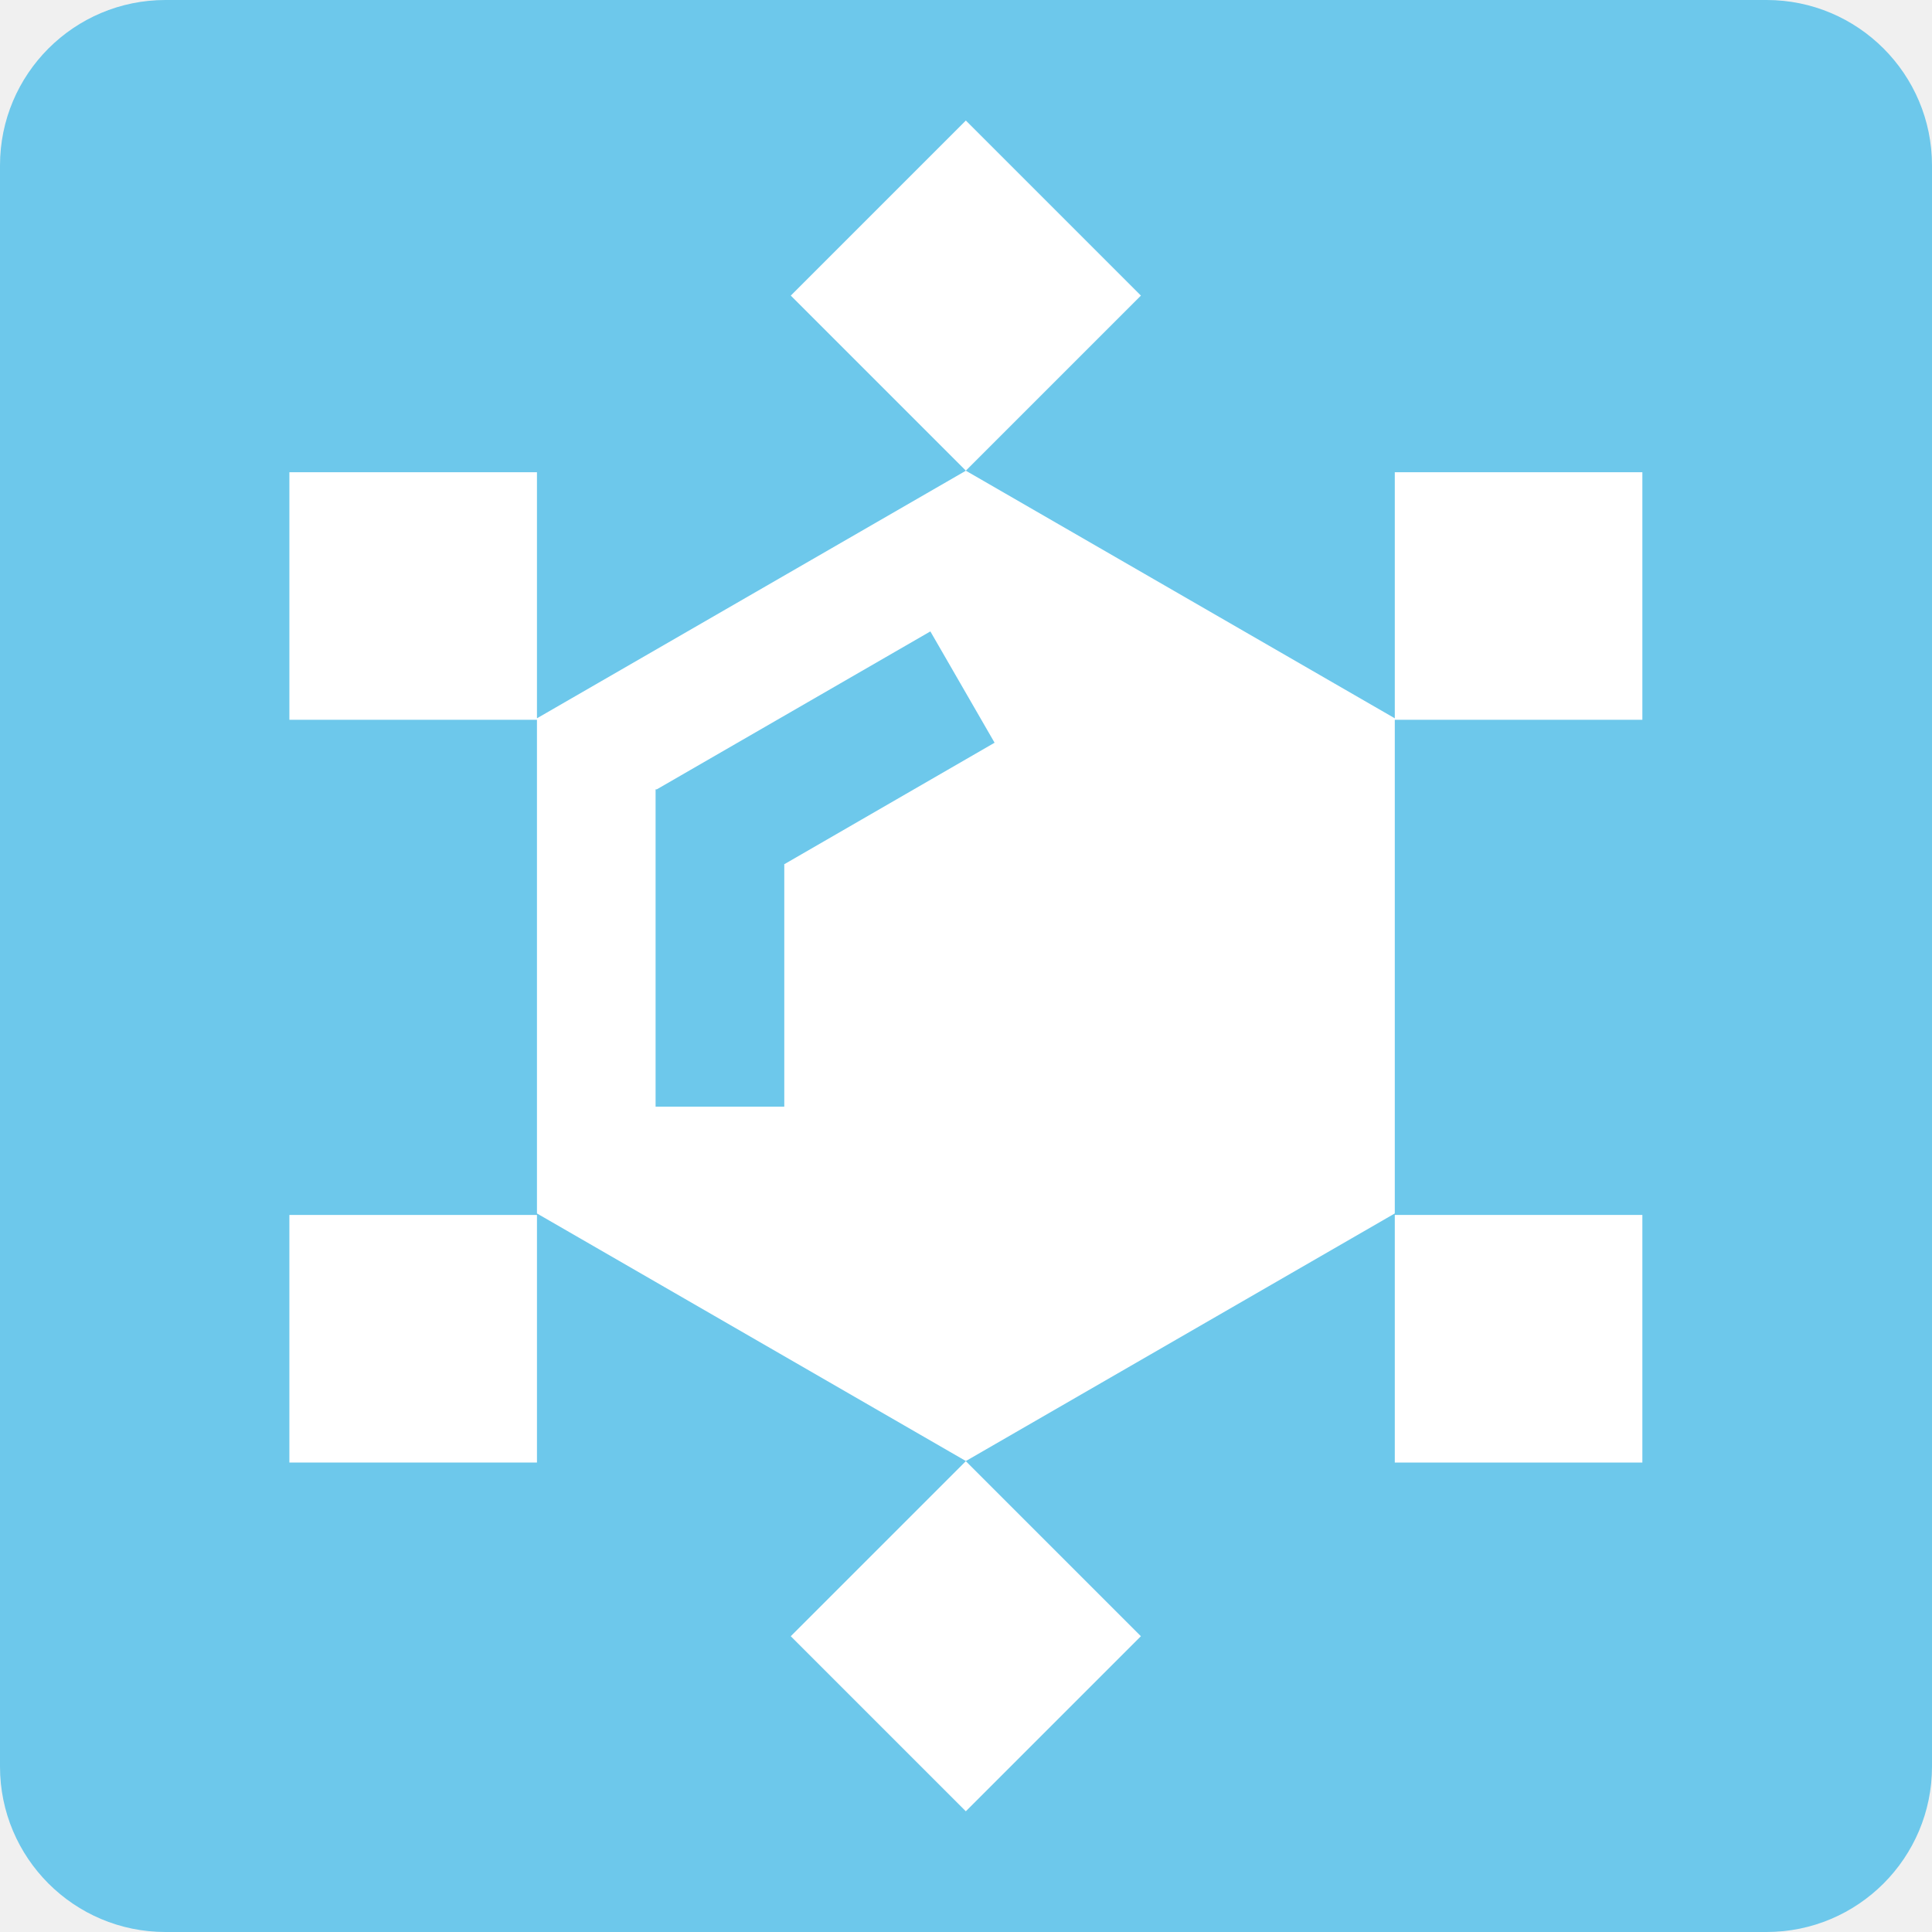
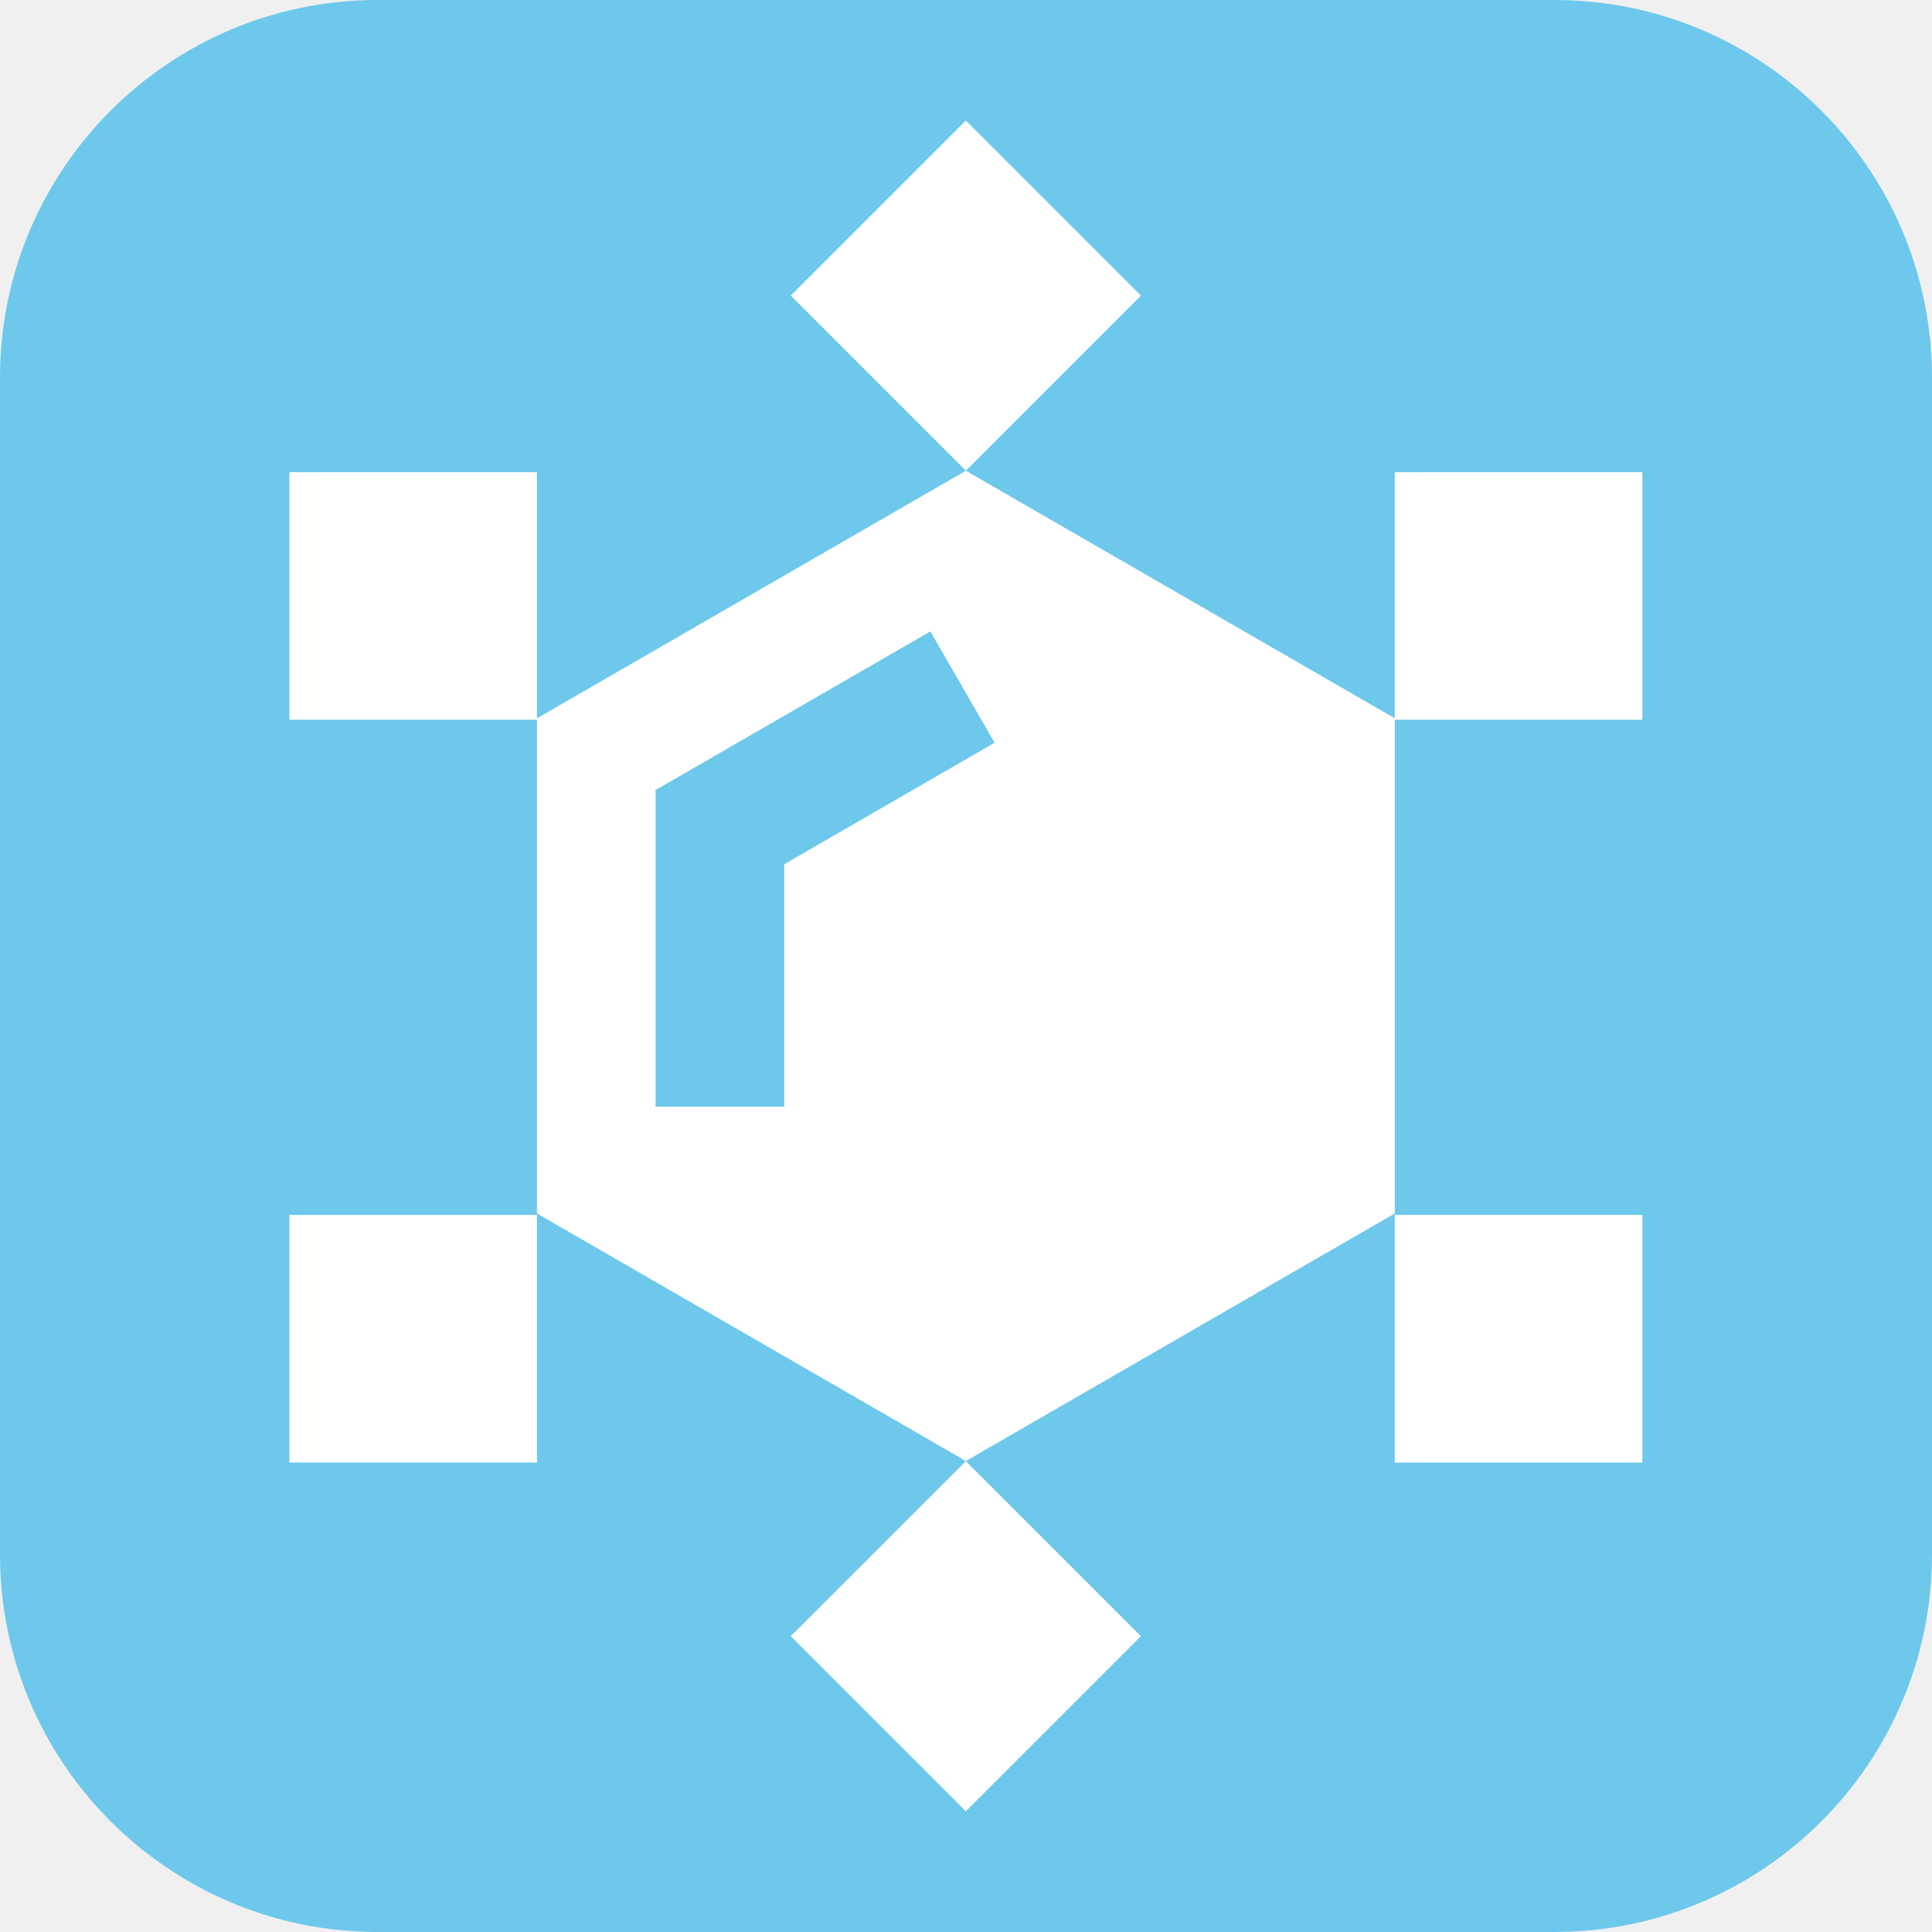
<svg xmlns="http://www.w3.org/2000/svg" viewBox="0 0 76.71 76.71" width="76.71" height="76.71">
-   <rect width="76.71" height="76.71" rx="6.57" fill="#6dc8eb" />
+   <rect width="76.71" height="76.71" rx="15" fill="#6dc8eb" />
  <g fill="#ffffff">
    <path transform="rotate(-45 38.354 11.743)" d="M33.44 6.82h9.83v9.83h-9.83z" />
    <path d="M11.49 48.24h9.83v9.83h-9.83z" />
    <path transform="rotate(-45 38.353 64.974)" d="M33.44 60.05h9.83v9.83h-9.83z" />
    <path d="M55.38 18.75v9.77l-17.03-9.83-17.03 9.83v-9.77h-9.83v9.83h9.83v19.6l17.03 9.83 17.03-9.83v-19.6h9.83v-9.83h-9.83zM31.14 34.32v9.62h-5.11v-12.6h.05l10.86-6.27 2.55 4.42-8.36 4.83zm24.24 13.92h9.83v9.83h-9.83z" />
  </g>
</svg>
